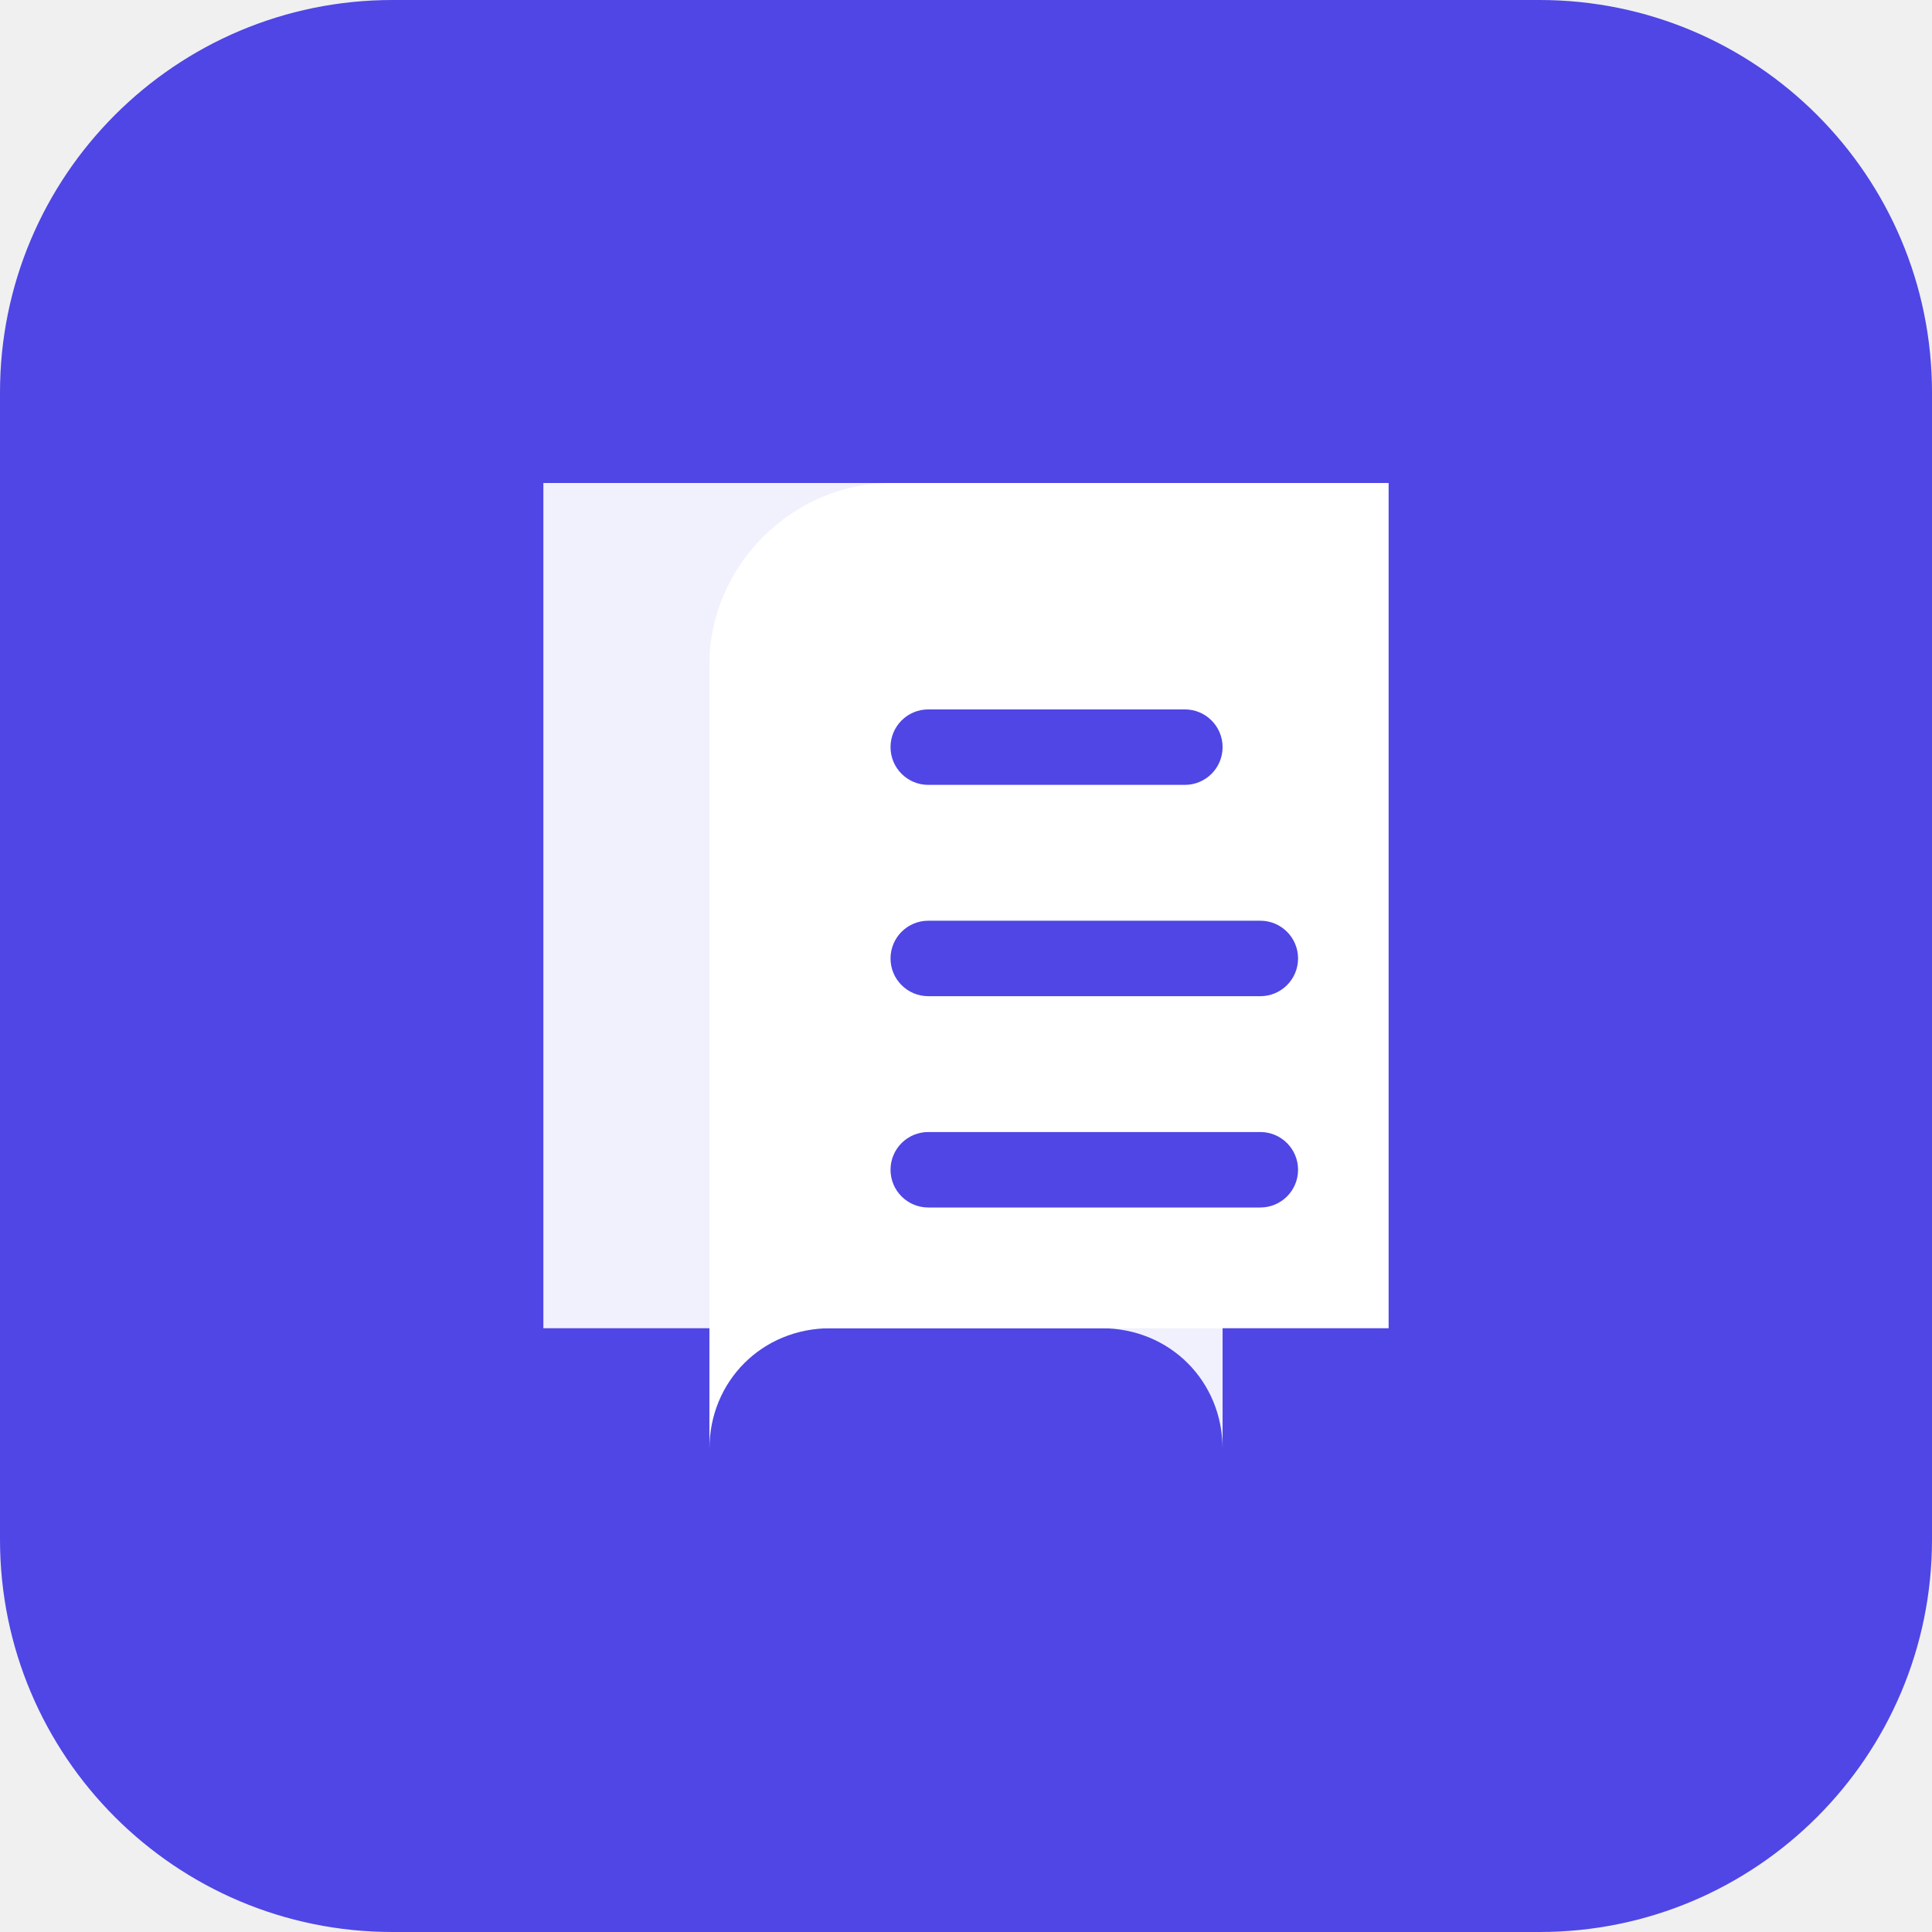
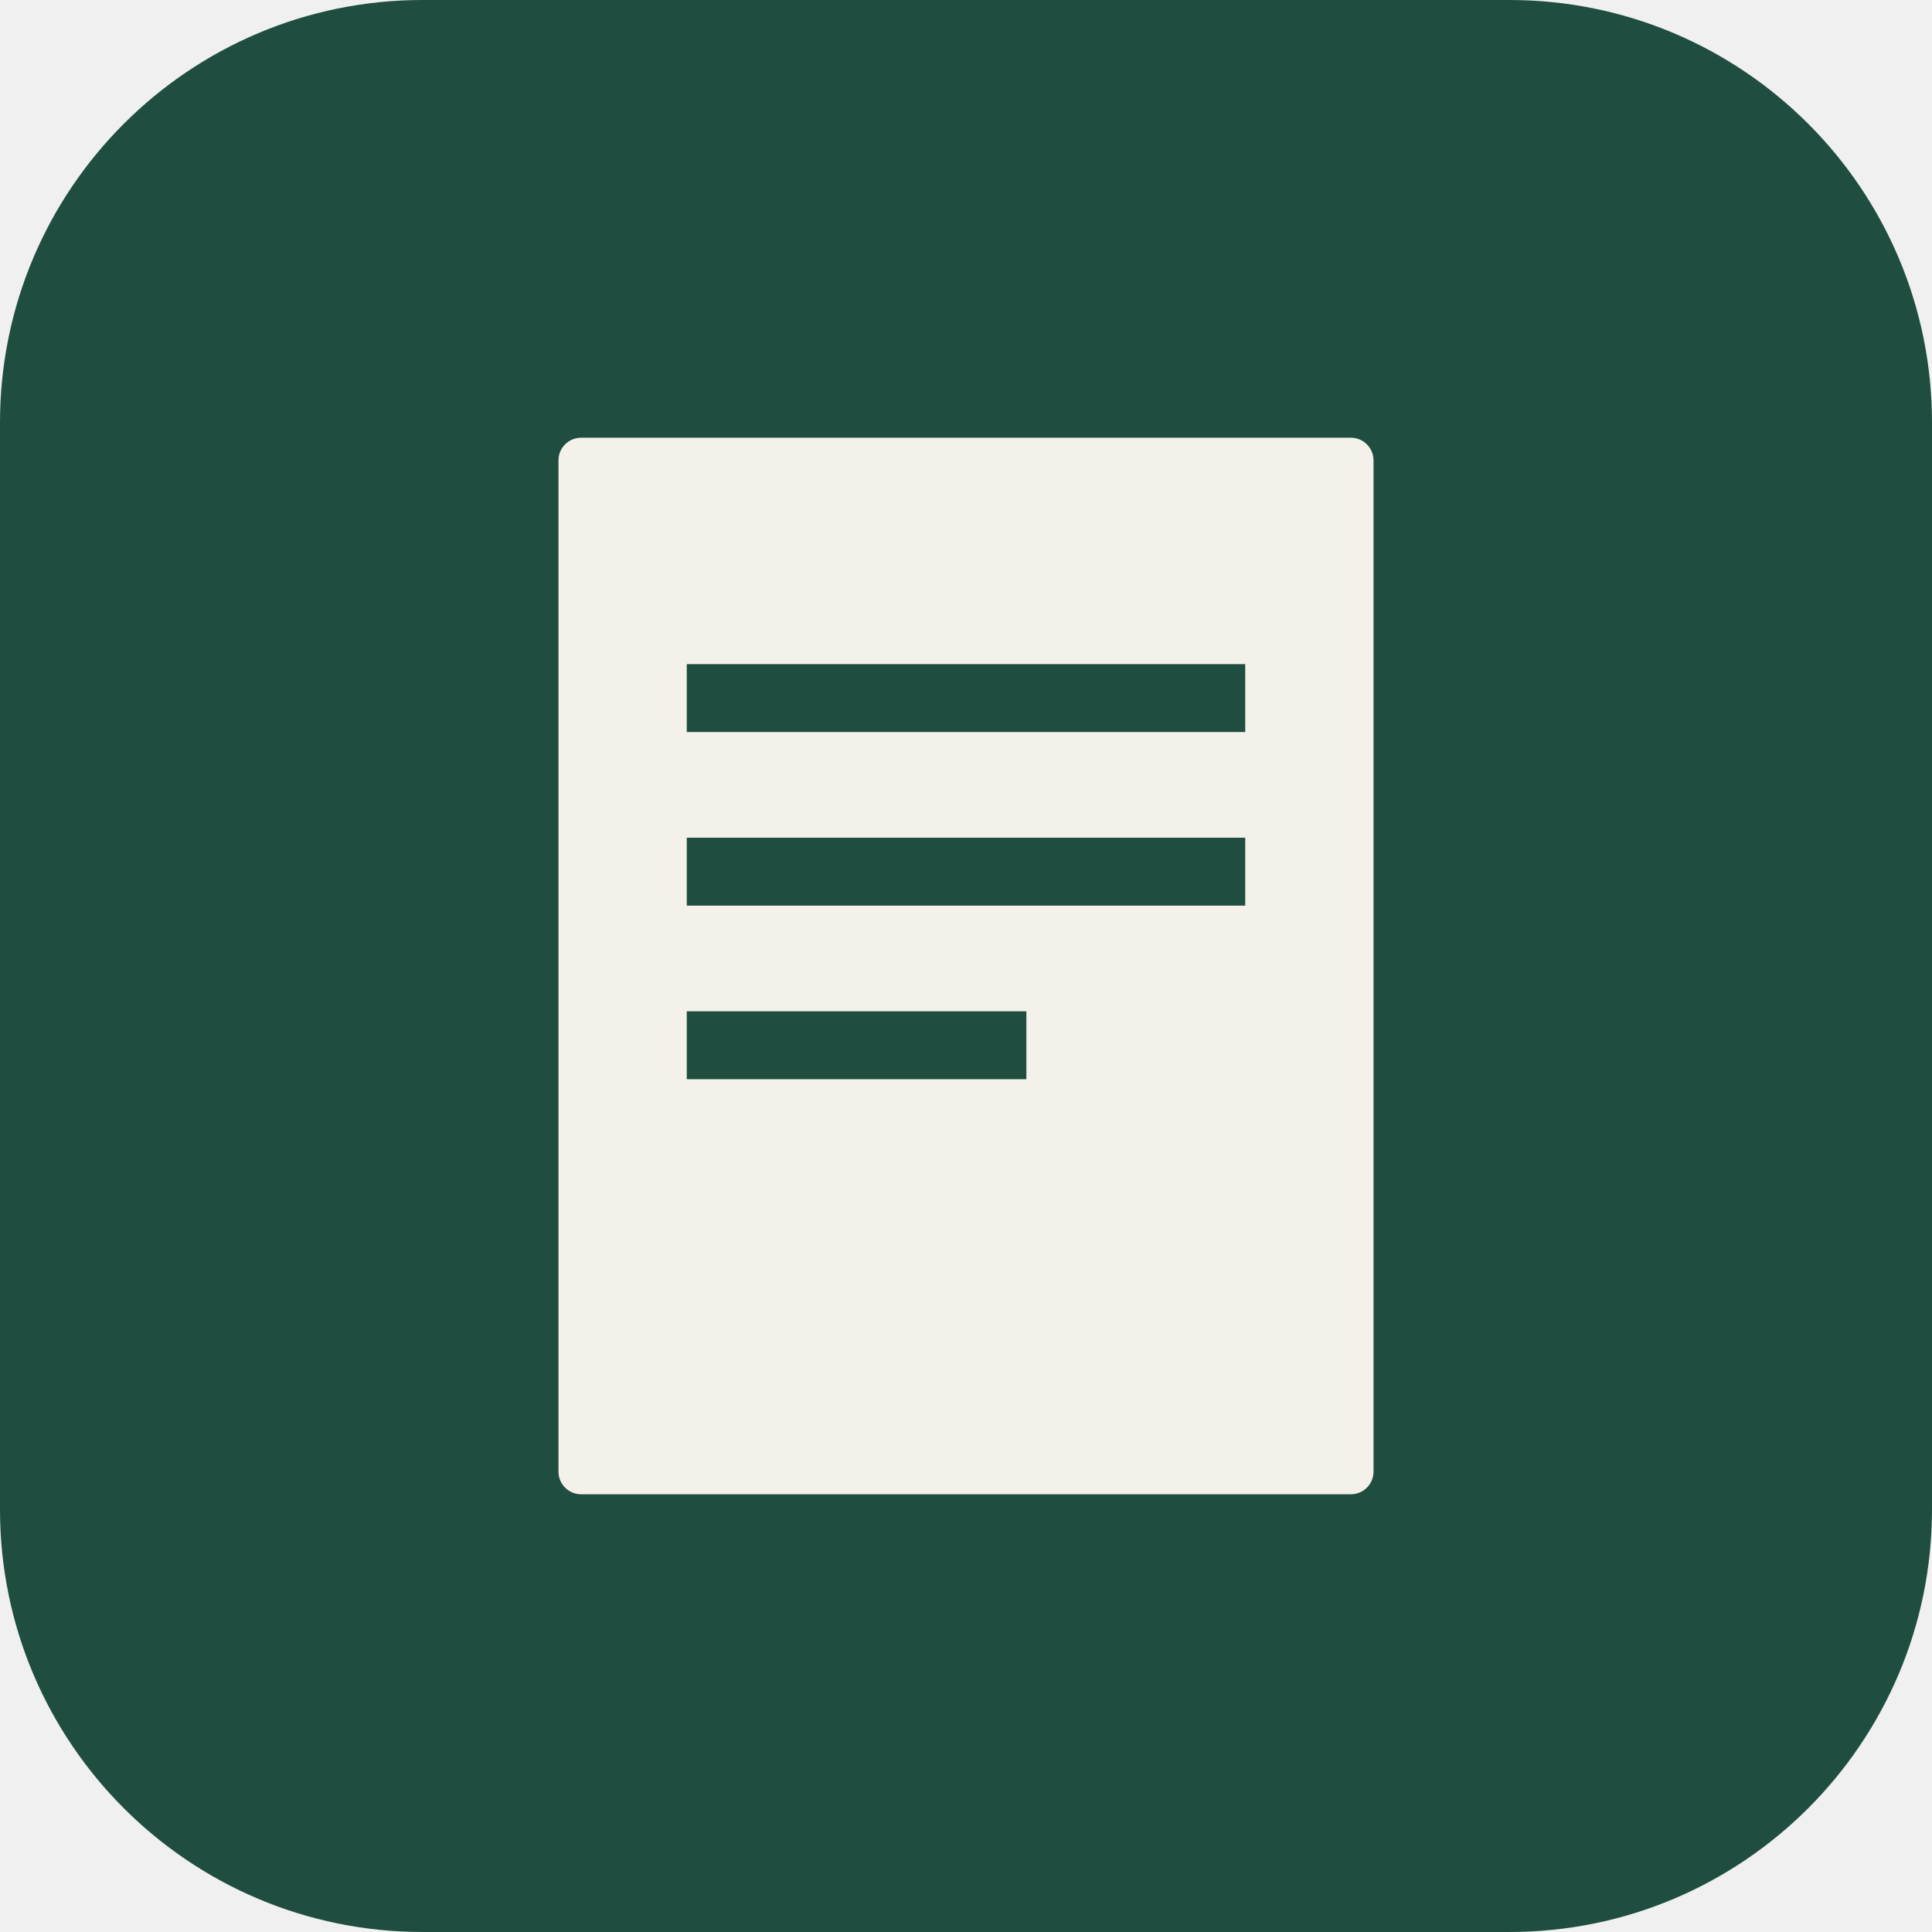
<svg xmlns="http://www.w3.org/2000/svg" viewBox="0 0 512 512">
-   <rect width="512" height="512" rx="104" fill="#4f46e5" />
-   <path d="M144 128h132c26 0 48 22 48 48v208c0-18-14-32-32-32H144z" fill="#ffffff" opacity="0.92" />
-   <path d="M368 128H236c-26 0-48 22-48 48v208c0-18 14-32 32-32h148z" fill="#ffffff" />
-   <rect x="236" y="300" width="108" height="20" rx="10" fill="#4f46e5" />
-   <rect x="236" y="244" width="108" height="20" rx="10" fill="#4f46e5" />
-   <rect x="236" y="188" width="88" height="20" rx="10" fill="#4f46e5" />
+   <rect width="512" height="512" rx="112" fill="#1f4d3f" />
+   <rect x="148" y="116" width="216" height="280" rx="6" fill="#f4f1ea" />
+   <rect x="182" y="176" width="148" height="18" fill="#1f4d3f" />
+   <rect x="182" y="222" width="148" height="18" fill="#1f4d3f" />
+   <rect x="182" y="268" width="90" height="18" fill="#1f4d3f" />
</svg>
